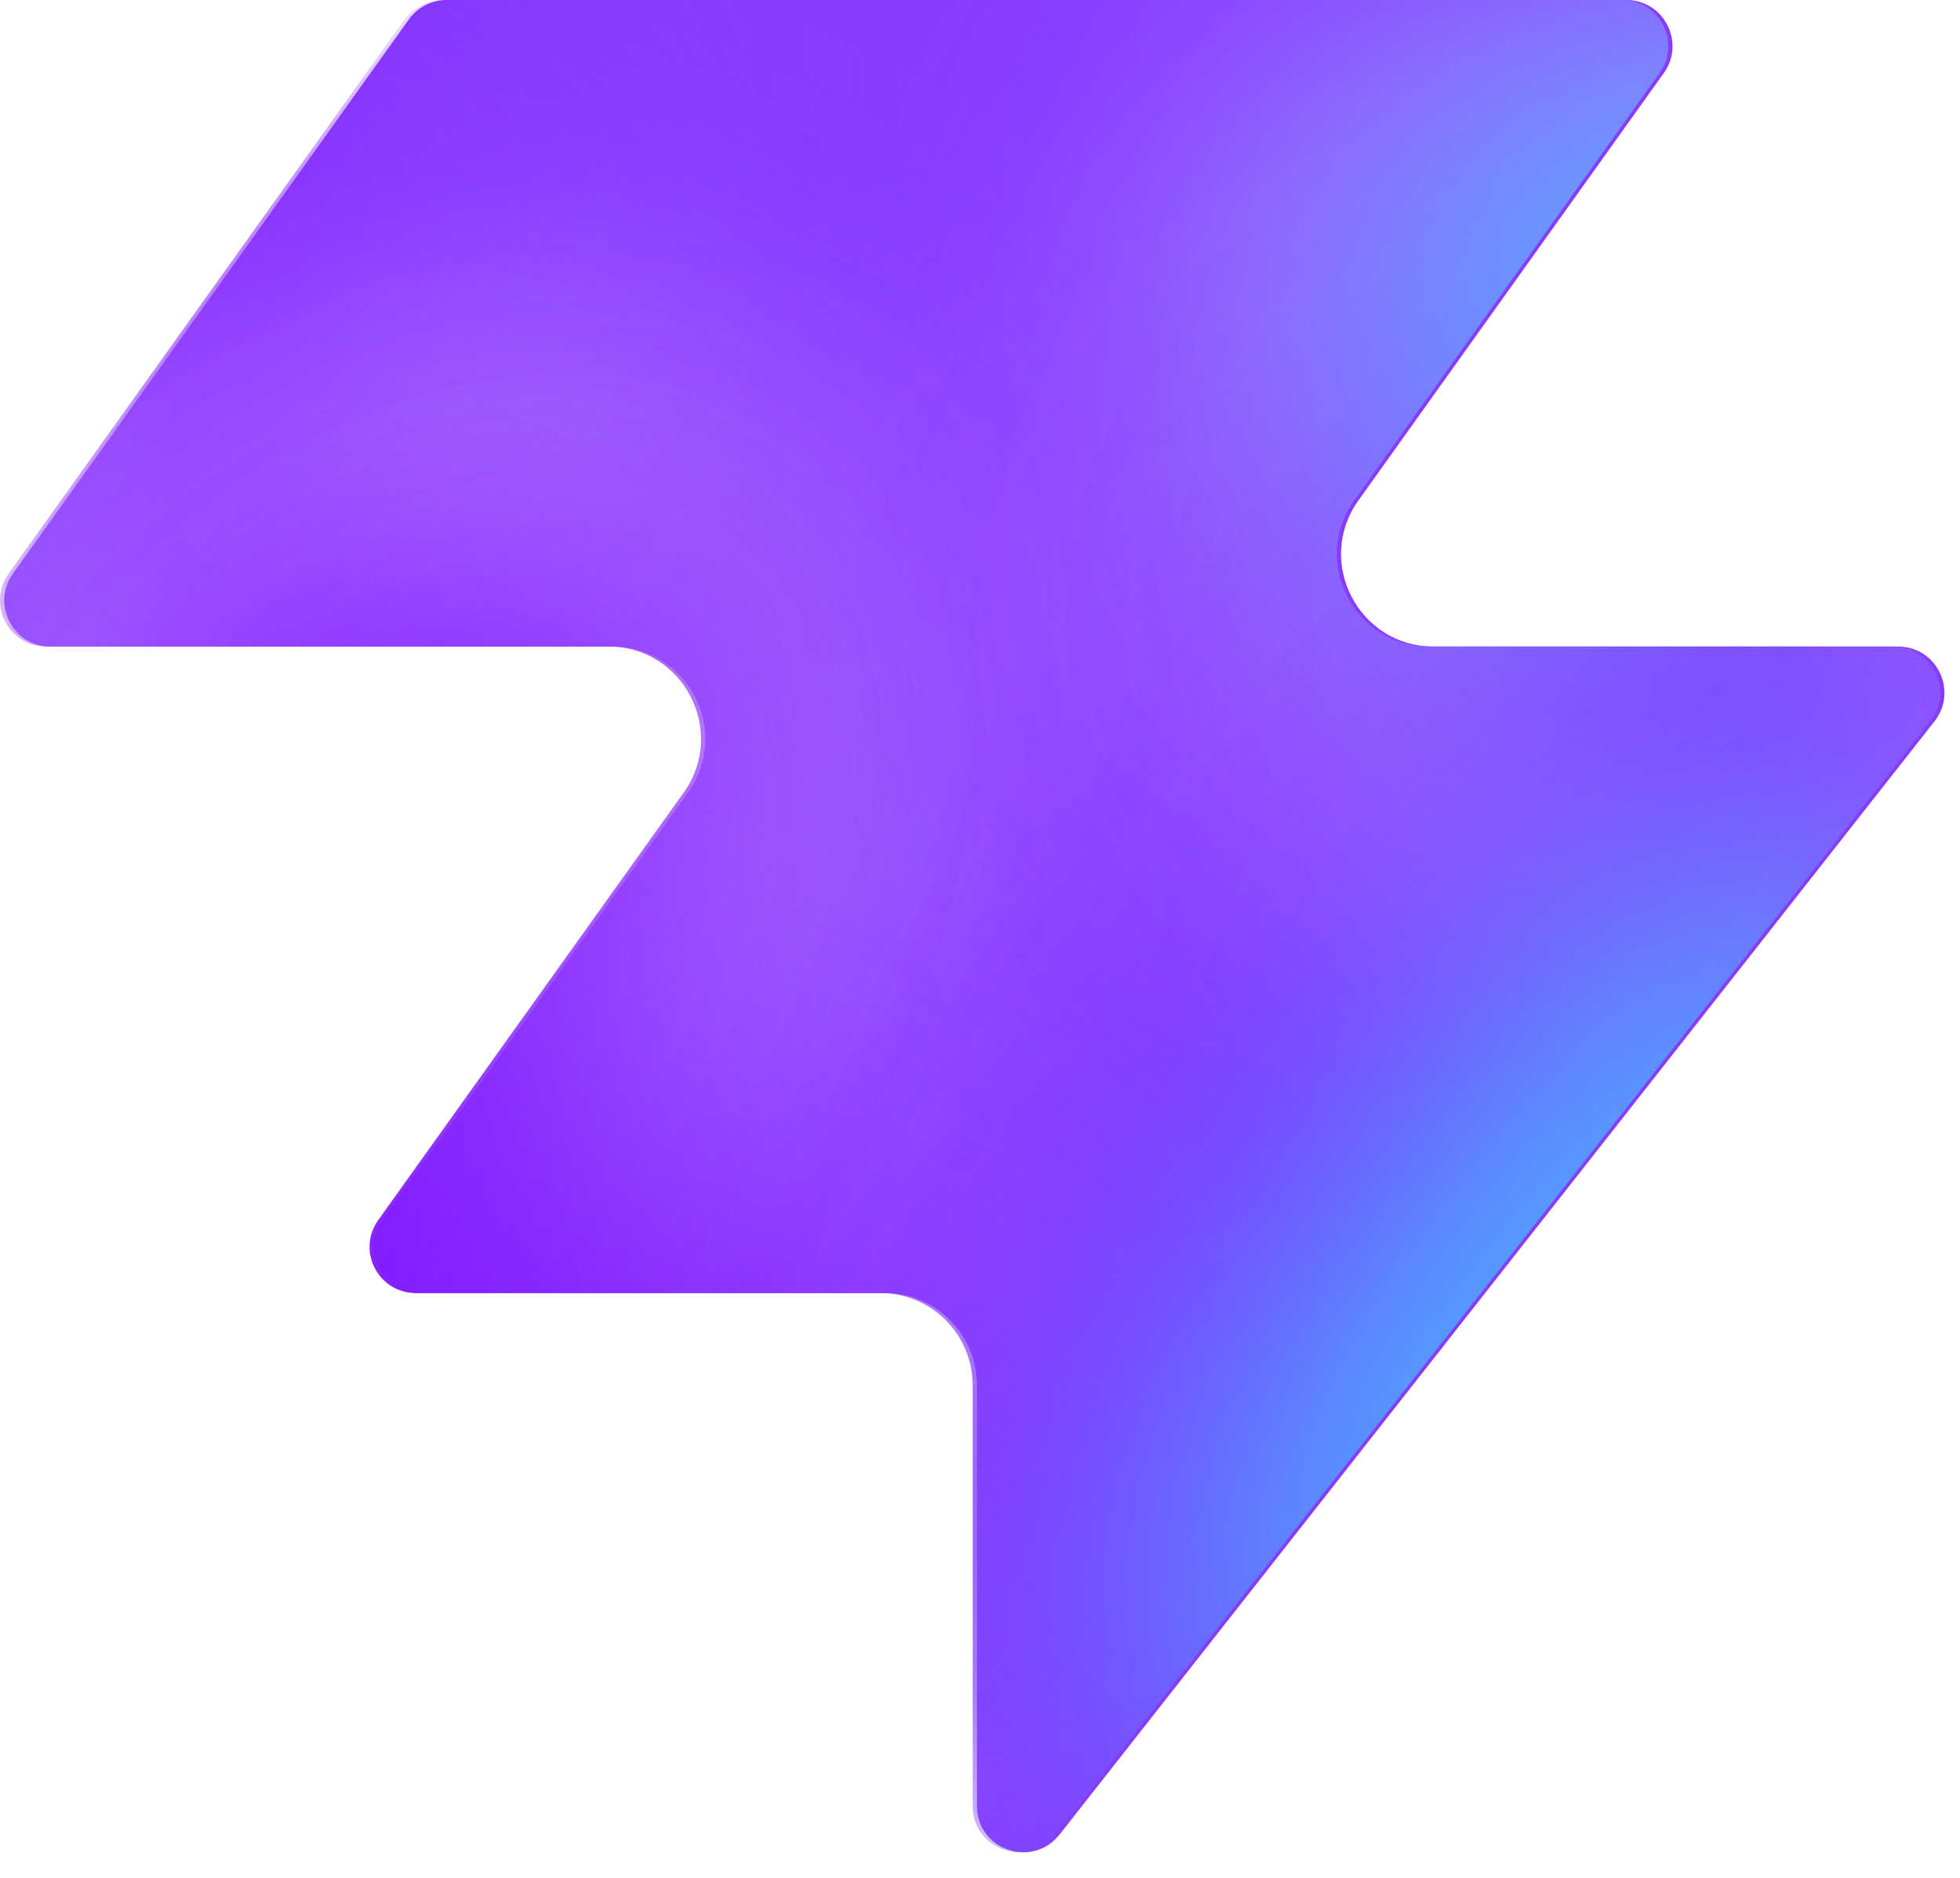
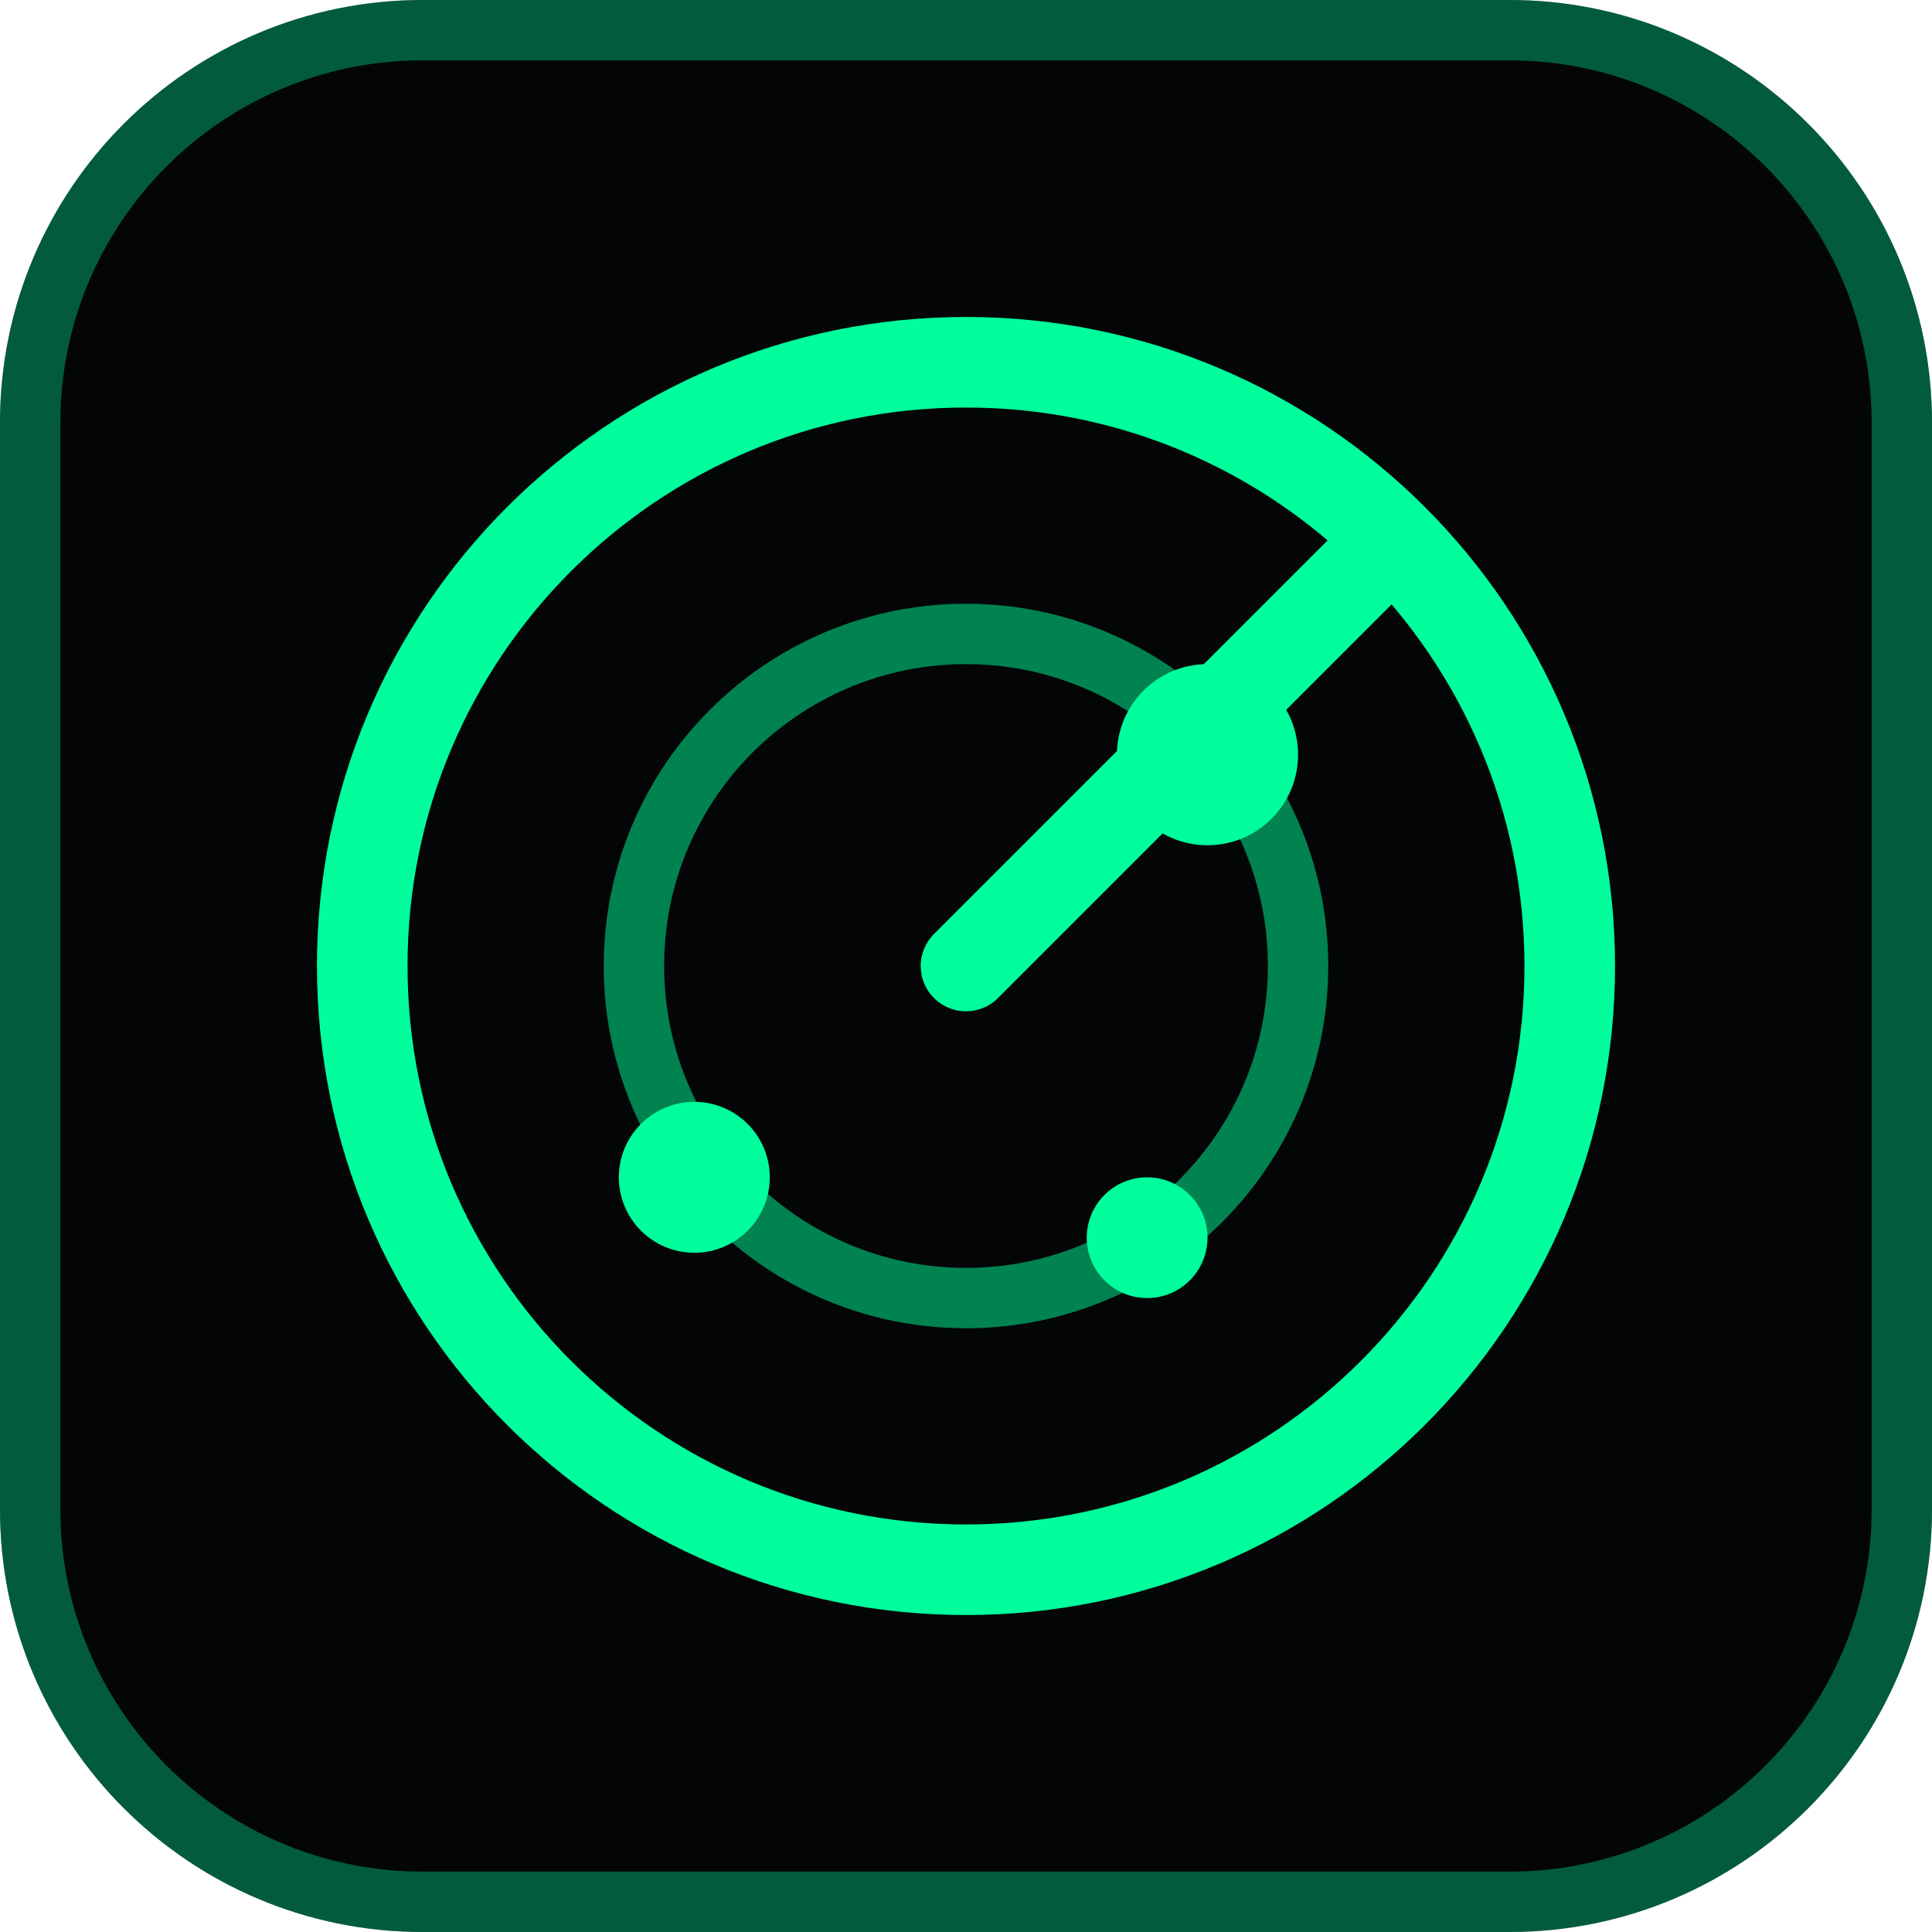
- <svg xmlns="http://www.w3.org/2000/svg" width="48" height="46" fill="none" viewBox="0 0 48 46">
-   <path fill="#863bff" d="M25.946 44.938c-.664.845-2.021.375-2.021-.698V33.937a2.26 2.26 0 0 0-2.262-2.262H10.287c-.92 0-1.456-1.04-.92-1.788l7.48-10.471c1.07-1.497 0-3.578-1.842-3.578H1.237c-.92 0-1.456-1.04-.92-1.788L10.013.474c.214-.297.556-.474.92-.474h28.894c.92 0 1.456 1.04.92 1.788l-7.48 10.471c-1.07 1.498 0 3.579 1.842 3.579h11.377c.943 0 1.473 1.088.89 1.83L25.947 44.94z" style="fill:#863bff;fill:color(display-p3 .525 .23 1);fill-opacity:1" />
-   <mask id="a" width="48" height="46" x="0" y="0" maskUnits="userSpaceOnUse" style="mask-type:alpha">
-     <path fill="#000" d="M25.842 44.938c-.664.844-2.021.375-2.021-.698V33.937a2.26 2.26 0 0 0-2.262-2.262H10.183c-.92 0-1.456-1.04-.92-1.788l7.48-10.471c1.07-1.498 0-3.579-1.842-3.579H1.133c-.92 0-1.456-1.04-.92-1.787L9.91.473c.214-.297.556-.474.92-.474h28.894c.92 0 1.456 1.04.92 1.788l-7.48 10.471c-1.07 1.498 0 3.578 1.842 3.578h11.377c.943 0 1.473 1.088.89 1.832L25.843 44.94z" style="fill:#000;fill-opacity:1" />
-   </mask>
-   <g mask="url(#a)">
-     <g filter="url(#b)">
-       <ellipse cx="5.508" cy="14.704" fill="#ede6ff" rx="5.508" ry="14.704" style="fill:#ede6ff;fill:color(display-p3 .927 .903 1);fill-opacity:1" transform="matrix(.00324 1 1 -.00324 -4.47 31.516)" />
-     </g>
-     <g filter="url(#c)">
-       <ellipse cx="10.399" cy="29.851" fill="#ede6ff" rx="10.399" ry="29.851" style="fill:#ede6ff;fill:color(display-p3 .927 .903 1);fill-opacity:1" transform="matrix(.00324 1 1 -.00324 -39.328 7.883)" />
-     </g>
-     <g filter="url(#d)">
-       <ellipse cx="5.508" cy="30.487" fill="#7e14ff" rx="5.508" ry="30.487" style="fill:#7e14ff;fill:color(display-p3 .492 .077 1);fill-opacity:1" transform="rotate(89.814 -25.913 -14.639)scale(1 -1)" />
-     </g>
-     <g filter="url(#e)">
-       <ellipse cx="5.508" cy="30.599" fill="#7e14ff" rx="5.508" ry="30.599" style="fill:#7e14ff;fill:color(display-p3 .492 .077 1);fill-opacity:1" transform="rotate(89.814 -32.644 -3.334)scale(1 -1)" />
-     </g>
-     <g filter="url(#f)">
-       <ellipse cx="5.508" cy="30.599" fill="#7e14ff" rx="5.508" ry="30.599" style="fill:#7e14ff;fill:color(display-p3 .492 .077 1);fill-opacity:1" transform="matrix(.00324 1 1 -.00324 -34.34 30.47)" />
-     </g>
-     <g filter="url(#g)">
-       <ellipse cx="14.072" cy="22.078" fill="#ede6ff" rx="14.072" ry="22.078" style="fill:#ede6ff;fill:color(display-p3 .927 .903 1);fill-opacity:1" transform="rotate(93.35 24.506 48.493)scale(-1 1)" />
-     </g>
-     <g filter="url(#h)">
-       <ellipse cx="3.47" cy="21.501" fill="#7e14ff" rx="3.47" ry="21.501" style="fill:#7e14ff;fill:color(display-p3 .492 .077 1);fill-opacity:1" transform="rotate(89.009 28.708 47.59)scale(-1 1)" />
-     </g>
-     <g filter="url(#i)">
-       <ellipse cx="3.47" cy="21.501" fill="#7e14ff" rx="3.47" ry="21.501" style="fill:#7e14ff;fill:color(display-p3 .492 .077 1);fill-opacity:1" transform="rotate(89.009 28.708 47.59)scale(-1 1)" />
-     </g>
-     <g filter="url(#j)">
-       <ellipse cx=".387" cy="8.972" fill="#7e14ff" rx="4.407" ry="29.108" style="fill:#7e14ff;fill:color(display-p3 .492 .077 1);fill-opacity:1" transform="rotate(39.51 .387 8.972)" />
-     </g>
-     <g filter="url(#k)">
-       <ellipse cx="47.523" cy="-6.092" fill="#7e14ff" rx="4.407" ry="29.108" style="fill:#7e14ff;fill:color(display-p3 .492 .077 1);fill-opacity:1" transform="rotate(37.892 47.523 -6.092)" />
-     </g>
-     <g filter="url(#l)">
-       <ellipse cx="41.412" cy="6.333" fill="#47bfff" rx="5.971" ry="9.665" style="fill:#47bfff;fill:color(display-p3 .28 .748 1);fill-opacity:1" transform="rotate(37.892 41.412 6.333)" />
-     </g>
-     <g filter="url(#m)">
-       <ellipse cx="-1.879" cy="38.332" fill="#7e14ff" rx="4.407" ry="29.108" style="fill:#7e14ff;fill:color(display-p3 .492 .077 1);fill-opacity:1" transform="rotate(37.892 -1.88 38.332)" />
-     </g>
-     <g filter="url(#n)">
-       <ellipse cx="-1.879" cy="38.332" fill="#7e14ff" rx="4.407" ry="29.108" style="fill:#7e14ff;fill:color(display-p3 .492 .077 1);fill-opacity:1" transform="rotate(37.892 -1.88 38.332)" />
-     </g>
-     <g filter="url(#o)">
-       <ellipse cx="35.651" cy="29.907" fill="#7e14ff" rx="4.407" ry="29.108" style="fill:#7e14ff;fill:color(display-p3 .492 .077 1);fill-opacity:1" transform="rotate(37.892 35.651 29.907)" />
-     </g>
-     <g filter="url(#p)">
-       <ellipse cx="38.418" cy="32.4" fill="#47bfff" rx="5.971" ry="15.297" style="fill:#47bfff;fill:color(display-p3 .28 .748 1);fill-opacity:1" transform="rotate(37.892 38.418 32.4)" />
-     </g>
-   </g>
-   <defs>
-     <filter id="b" width="60.045" height="41.654" x="-19.77" y="16.149" color-interpolation-filters="sRGB" filterUnits="userSpaceOnUse">
-       <feFlood flood-opacity="0" result="BackgroundImageFix" />
-       <feBlend in="SourceGraphic" in2="BackgroundImageFix" result="shape" />
-       <feGaussianBlur result="effect1_foregroundBlur_2002_17158" stdDeviation="7.659" />
-     </filter>
-     <filter id="c" width="90.34" height="51.437" x="-54.613" y="-7.533" color-interpolation-filters="sRGB" filterUnits="userSpaceOnUse">
-       <feFlood flood-opacity="0" result="BackgroundImageFix" />
-       <feBlend in="SourceGraphic" in2="BackgroundImageFix" result="shape" />
-       <feGaussianBlur result="effect1_foregroundBlur_2002_17158" stdDeviation="7.659" />
-     </filter>
-     <filter id="d" width="79.355" height="29.4" x="-49.64" y="2.03" color-interpolation-filters="sRGB" filterUnits="userSpaceOnUse">
-       <feFlood flood-opacity="0" result="BackgroundImageFix" />
-       <feBlend in="SourceGraphic" in2="BackgroundImageFix" result="shape" />
-       <feGaussianBlur result="effect1_foregroundBlur_2002_17158" stdDeviation="4.596" />
-     </filter>
-     <filter id="e" width="79.579" height="29.4" x="-45.045" y="20.029" color-interpolation-filters="sRGB" filterUnits="userSpaceOnUse">
-       <feFlood flood-opacity="0" result="BackgroundImageFix" />
-       <feBlend in="SourceGraphic" in2="BackgroundImageFix" result="shape" />
-       <feGaussianBlur result="effect1_foregroundBlur_2002_17158" stdDeviation="4.596" />
-     </filter>
-     <filter id="f" width="79.579" height="29.4" x="-43.513" y="21.178" color-interpolation-filters="sRGB" filterUnits="userSpaceOnUse">
-       <feFlood flood-opacity="0" result="BackgroundImageFix" />
-       <feBlend in="SourceGraphic" in2="BackgroundImageFix" result="shape" />
-       <feGaussianBlur result="effect1_foregroundBlur_2002_17158" stdDeviation="4.596" />
-     </filter>
-     <filter id="g" width="74.749" height="58.852" x="15.756" y="-17.901" color-interpolation-filters="sRGB" filterUnits="userSpaceOnUse">
-       <feFlood flood-opacity="0" result="BackgroundImageFix" />
-       <feBlend in="SourceGraphic" in2="BackgroundImageFix" result="shape" />
-       <feGaussianBlur result="effect1_foregroundBlur_2002_17158" stdDeviation="7.659" />
-     </filter>
-     <filter id="h" width="61.377" height="25.362" x="23.548" y="2.284" color-interpolation-filters="sRGB" filterUnits="userSpaceOnUse">
-       <feFlood flood-opacity="0" result="BackgroundImageFix" />
-       <feBlend in="SourceGraphic" in2="BackgroundImageFix" result="shape" />
-       <feGaussianBlur result="effect1_foregroundBlur_2002_17158" stdDeviation="4.596" />
-     </filter>
-     <filter id="i" width="61.377" height="25.362" x="23.548" y="2.284" color-interpolation-filters="sRGB" filterUnits="userSpaceOnUse">
-       <feFlood flood-opacity="0" result="BackgroundImageFix" />
-       <feBlend in="SourceGraphic" in2="BackgroundImageFix" result="shape" />
-       <feGaussianBlur result="effect1_foregroundBlur_2002_17158" stdDeviation="4.596" />
-     </filter>
-     <filter id="j" width="56.045" height="63.649" x="-27.636" y="-22.853" color-interpolation-filters="sRGB" filterUnits="userSpaceOnUse">
-       <feFlood flood-opacity="0" result="BackgroundImageFix" />
-       <feBlend in="SourceGraphic" in2="BackgroundImageFix" result="shape" />
-       <feGaussianBlur result="effect1_foregroundBlur_2002_17158" stdDeviation="4.596" />
-     </filter>
-     <filter id="k" width="54.814" height="64.646" x="20.116" y="-38.415" color-interpolation-filters="sRGB" filterUnits="userSpaceOnUse">
-       <feFlood flood-opacity="0" result="BackgroundImageFix" />
-       <feBlend in="SourceGraphic" in2="BackgroundImageFix" result="shape" />
-       <feGaussianBlur result="effect1_foregroundBlur_2002_17158" stdDeviation="4.596" />
-     </filter>
-     <filter id="l" width="33.541" height="35.313" x="24.641" y="-11.323" color-interpolation-filters="sRGB" filterUnits="userSpaceOnUse">
-       <feFlood flood-opacity="0" result="BackgroundImageFix" />
-       <feBlend in="SourceGraphic" in2="BackgroundImageFix" result="shape" />
-       <feGaussianBlur result="effect1_foregroundBlur_2002_17158" stdDeviation="4.596" />
-     </filter>
-     <filter id="m" width="54.814" height="64.646" x="-29.286" y="6.009" color-interpolation-filters="sRGB" filterUnits="userSpaceOnUse">
-       <feFlood flood-opacity="0" result="BackgroundImageFix" />
-       <feBlend in="SourceGraphic" in2="BackgroundImageFix" result="shape" />
-       <feGaussianBlur result="effect1_foregroundBlur_2002_17158" stdDeviation="4.596" />
-     </filter>
-     <filter id="n" width="54.814" height="64.646" x="-29.286" y="6.009" color-interpolation-filters="sRGB" filterUnits="userSpaceOnUse">
-       <feFlood flood-opacity="0" result="BackgroundImageFix" />
-       <feBlend in="SourceGraphic" in2="BackgroundImageFix" result="shape" />
-       <feGaussianBlur result="effect1_foregroundBlur_2002_17158" stdDeviation="4.596" />
-     </filter>
-     <filter id="o" width="54.814" height="64.646" x="8.244" y="-2.416" color-interpolation-filters="sRGB" filterUnits="userSpaceOnUse">
-       <feFlood flood-opacity="0" result="BackgroundImageFix" />
-       <feBlend in="SourceGraphic" in2="BackgroundImageFix" result="shape" />
-       <feGaussianBlur result="effect1_foregroundBlur_2002_17158" stdDeviation="4.596" />
-     </filter>
-     <filter id="p" width="39.409" height="43.623" x="18.713" y="10.588" color-interpolation-filters="sRGB" filterUnits="userSpaceOnUse">
-       <feFlood flood-opacity="0" result="BackgroundImageFix" />
-       <feBlend in="SourceGraphic" in2="BackgroundImageFix" result="shape" />
-       <feGaussianBlur result="effect1_foregroundBlur_2002_17158" stdDeviation="4.596" />
-     </filter>
-   </defs>
+ <svg xmlns="http://www.w3.org/2000/svg" width="64" height="64" viewBox="0 0 64 64" fill="none">
+   <rect width="64" height="64" rx="14" fill="#030507" />
+   <rect x="1" y="1" width="62" height="62" rx="13" stroke="#00FF9C" stroke-opacity="0.35" stroke-width="2" />
+   <circle cx="32" cy="32" r="20" stroke="#00FF9C" stroke-width="3" />
+   <circle cx="32" cy="32" r="11" stroke="#00FF9C" stroke-opacity="0.5" stroke-width="2" />
+   <path d="M32 32 46 18" stroke="#00FF9C" stroke-width="3" stroke-linecap="round" />
+   <circle cx="40" cy="25" r="3" fill="#00FF9C" />
+   <circle cx="23" cy="39" r="2.5" fill="#00FF9C" />
+   <circle cx="38" cy="41" r="2" fill="#00FF9C" />
</svg>
